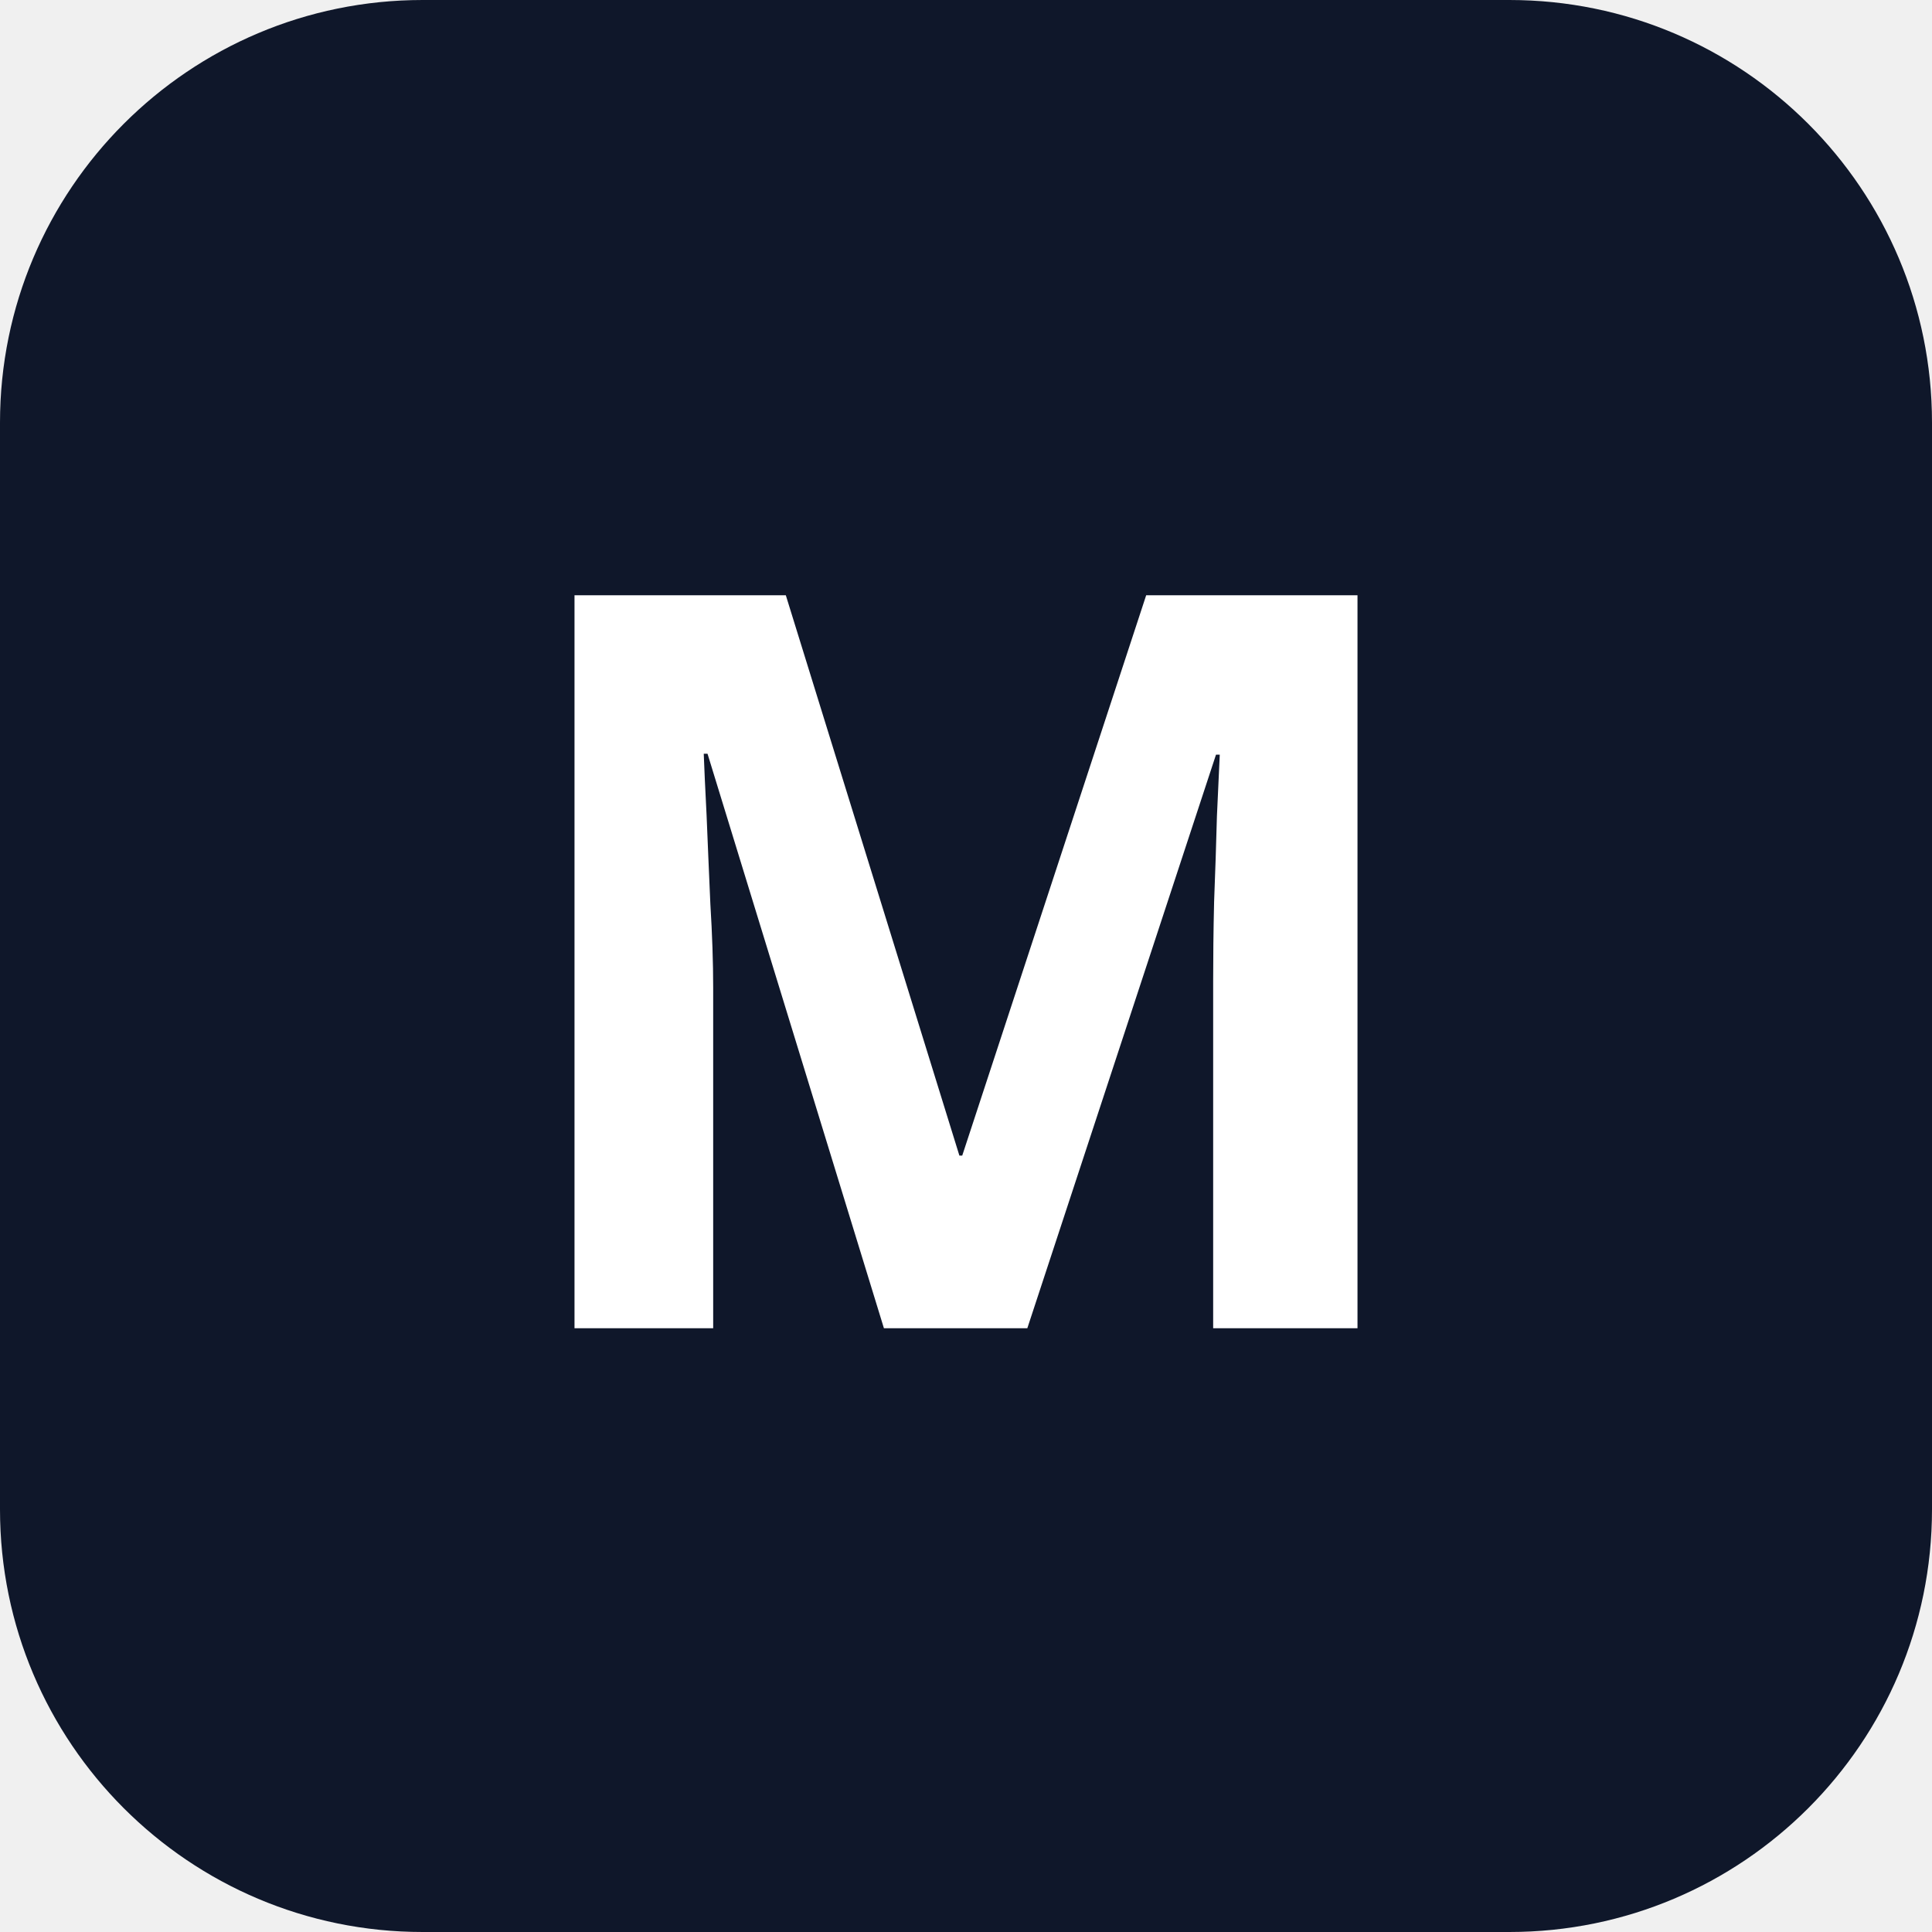
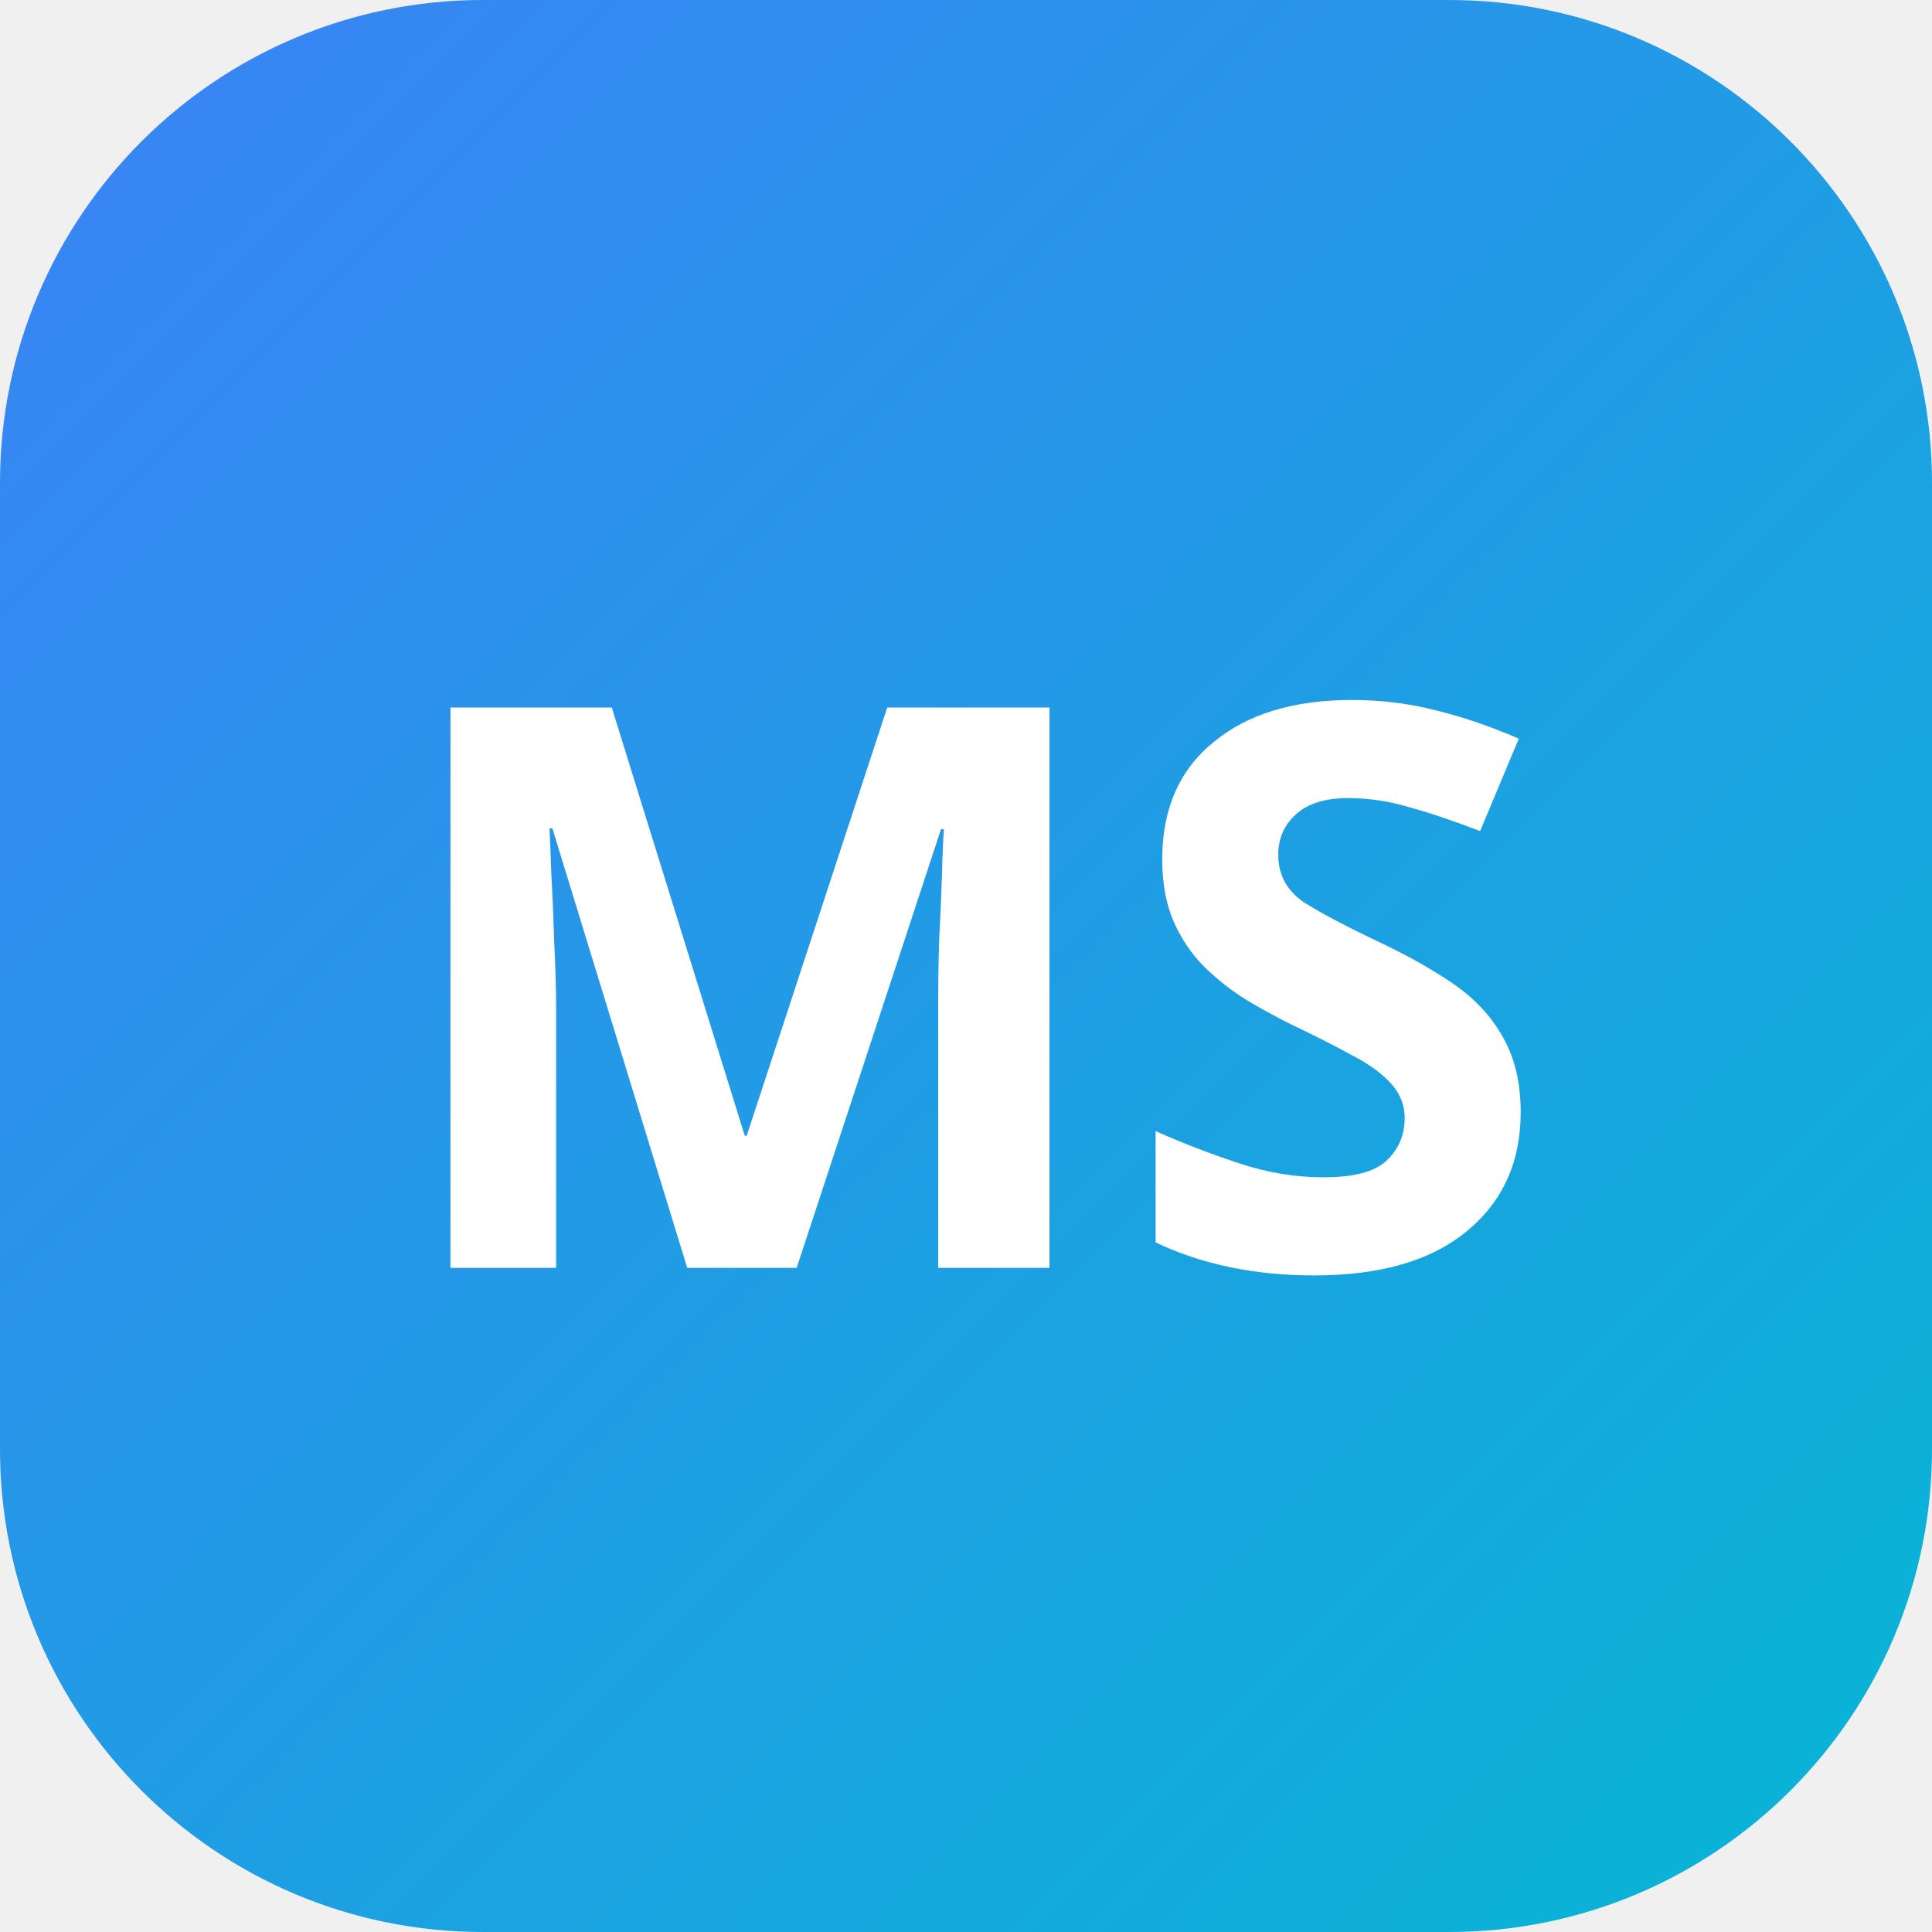
<svg xmlns="http://www.w3.org/2000/svg" viewBox="0 0 32 32">
-   <rect width="32" height="32" rx="7" fill="#0f172a" />
-   <text x="16" y="22" font-family="system-ui,sans-serif" font-size="17" font-weight="700" fill="#fff" text-anchor="middle">M</text>
+   <defs>
+     <linearGradient id="g" x1="0" y1="0" x2="1" y2="1">
+       <stop offset="0" stop-color="#3b82f6" />
+       <stop offset="1" stop-color="#06b6d4" />
+     </linearGradient>
+   </defs>
+   <rect width="32" height="32" rx="8" fill="url(#g)" />
+   <text x="16" y="21" font-family="Outfit,system-ui,sans-serif" font-size="13" font-weight="700" fill="#fff" text-anchor="middle">MS</text>
</svg>
